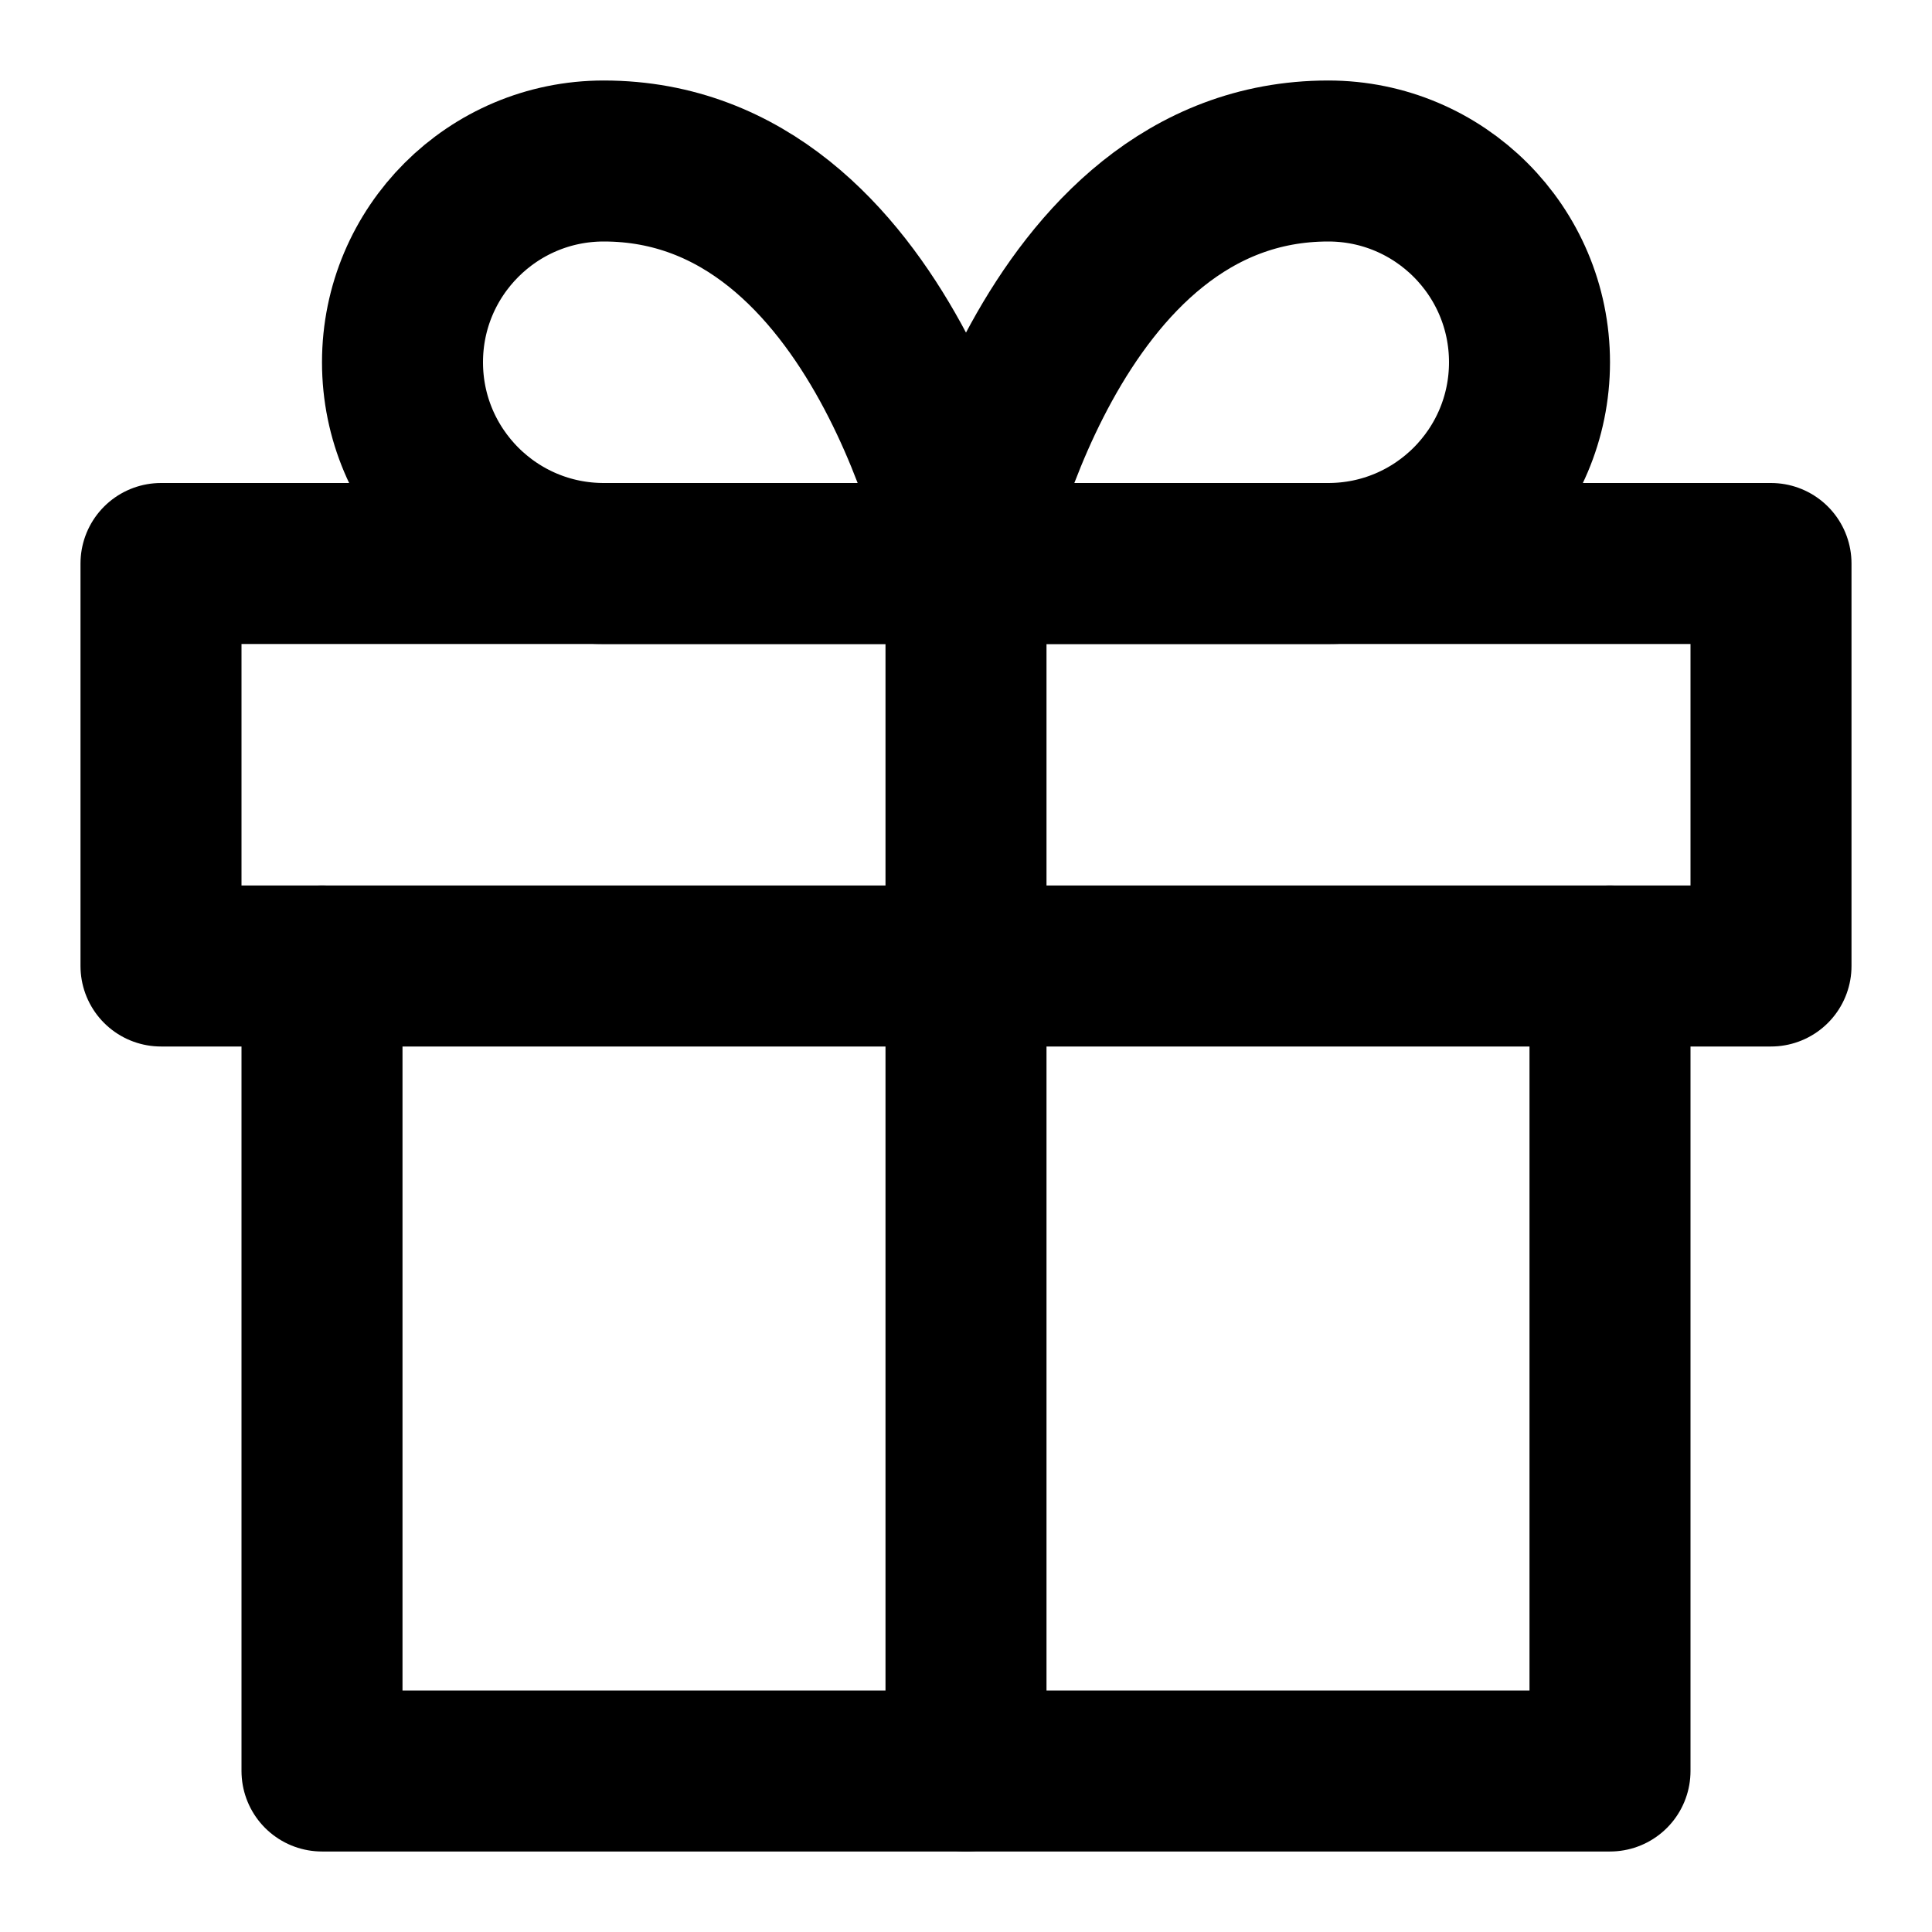
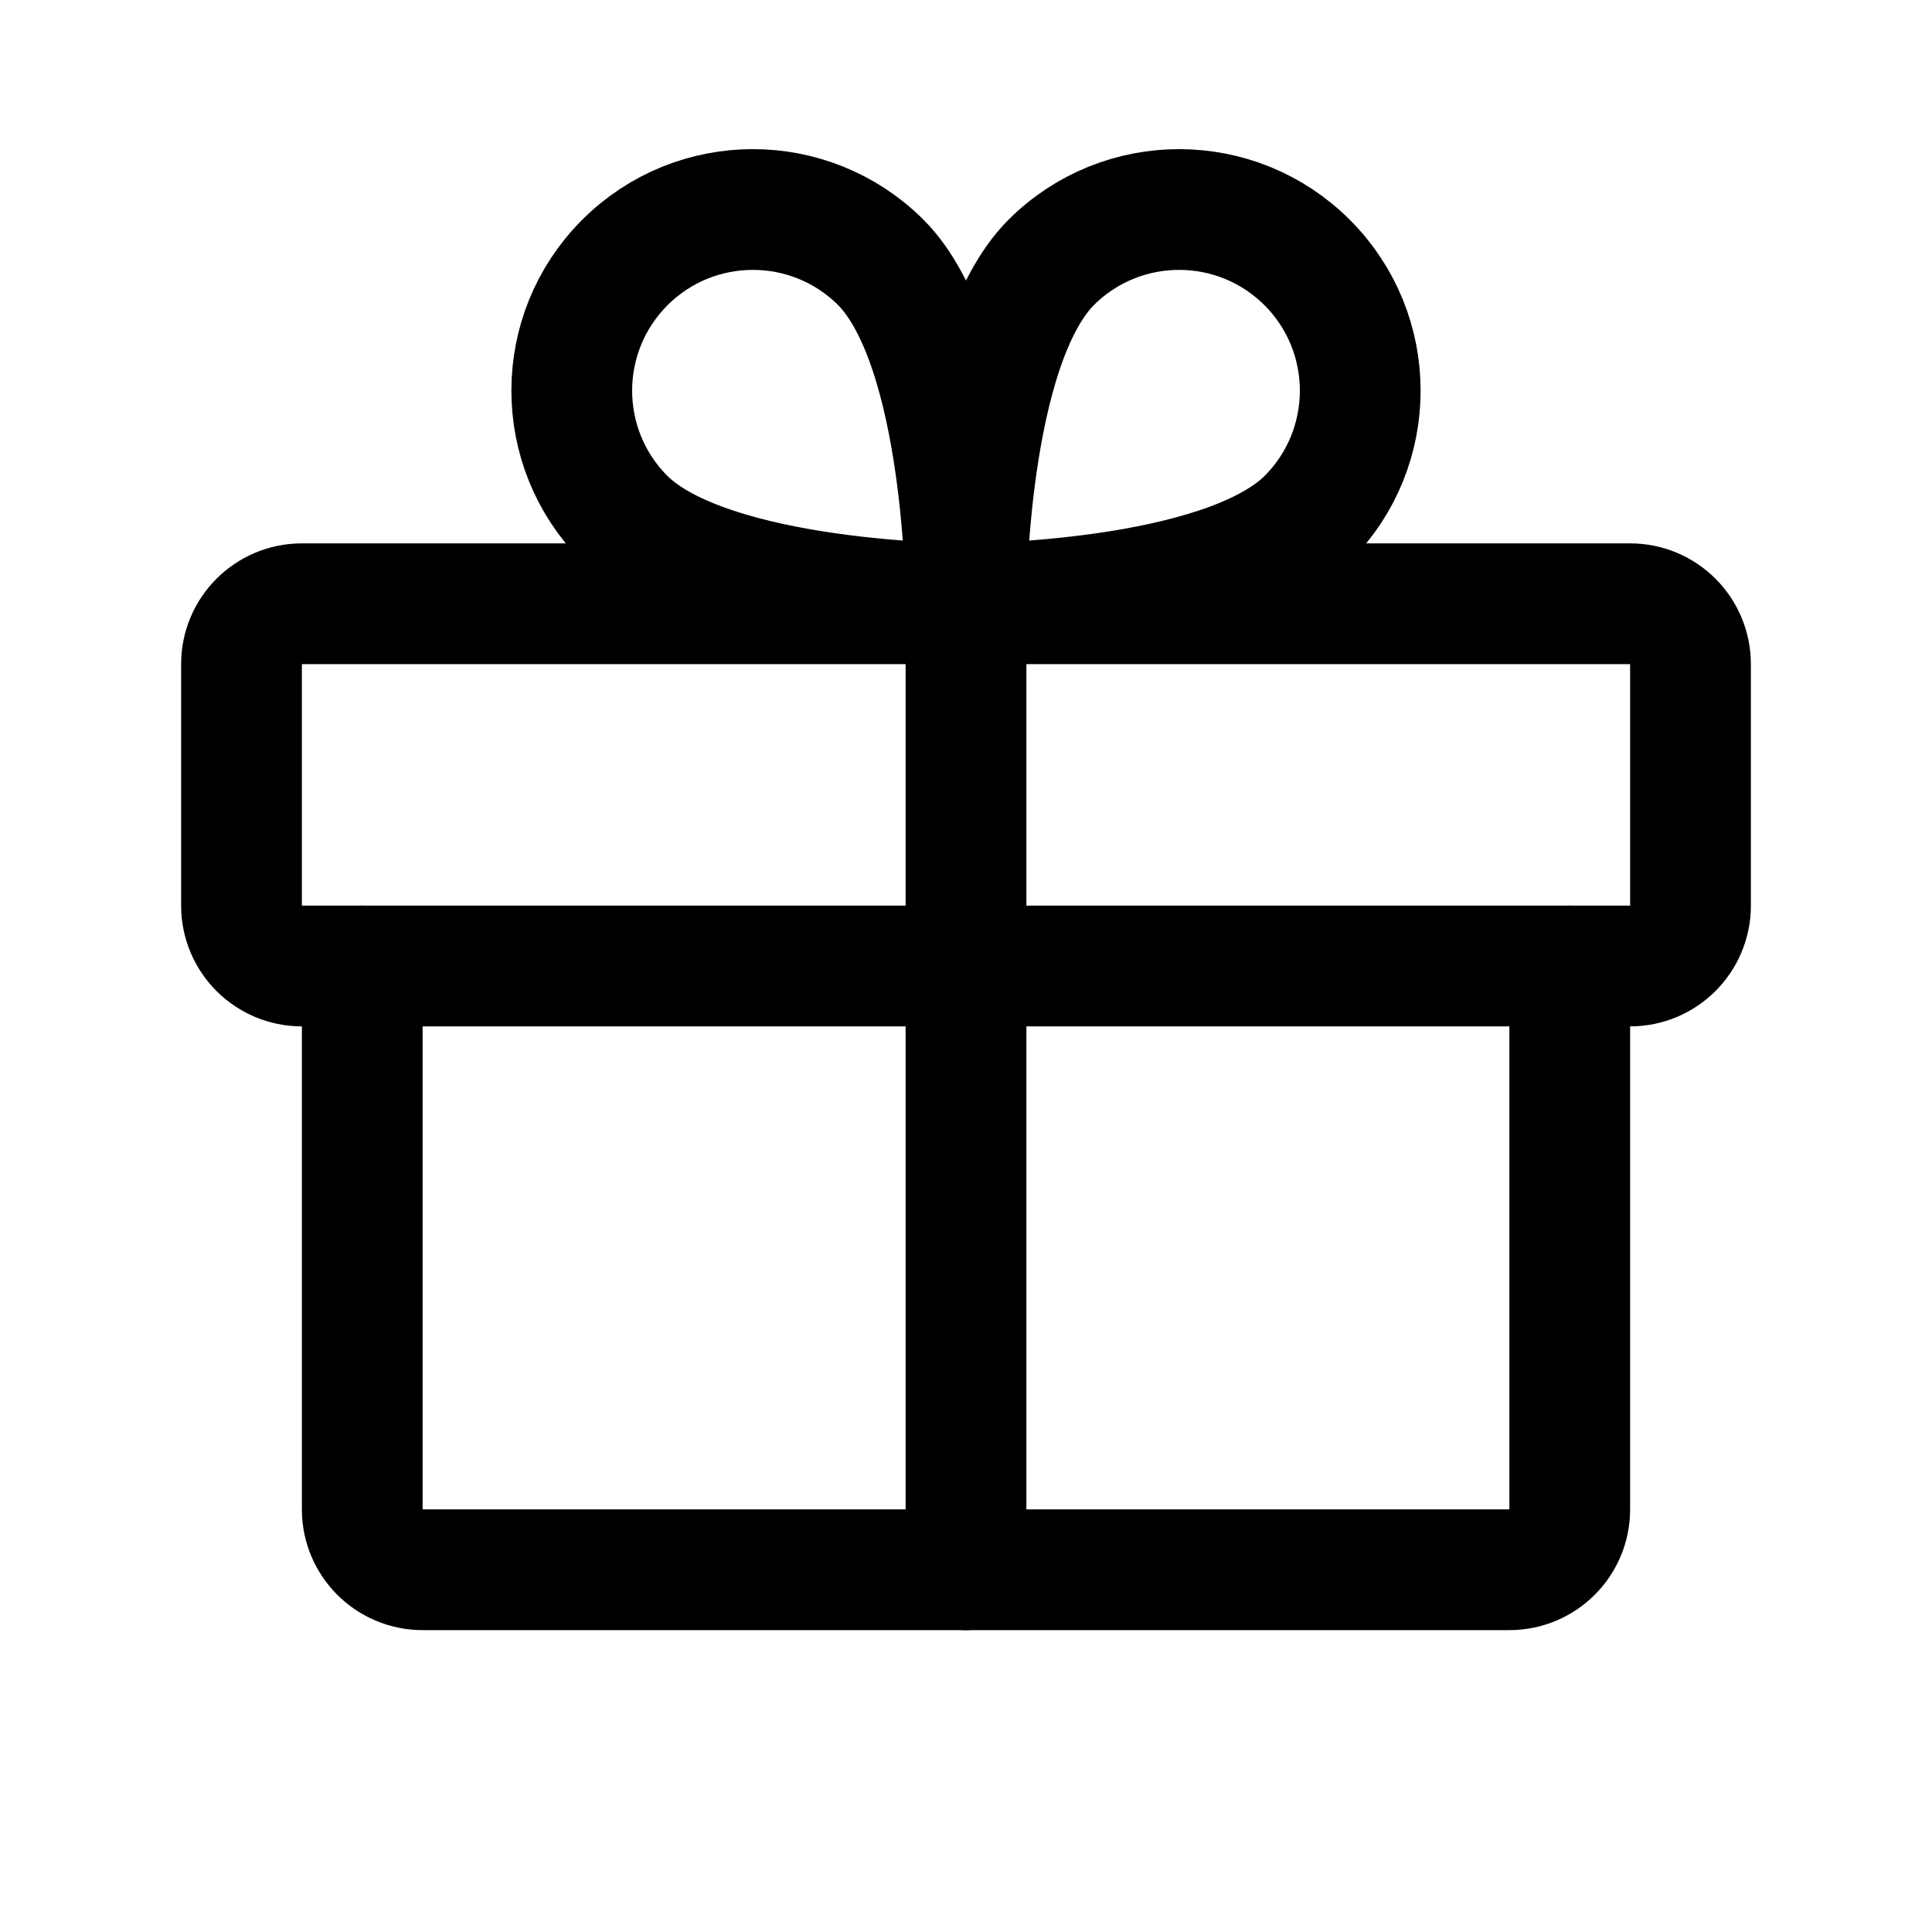
- <svg xmlns="http://www.w3.org/2000/svg" width="24" height="24" viewBox="0 0 24 24" fill="none" stroke="currentColor" stroke-width="2" stroke-linecap="round" stroke-linejoin="round" class="feather feather-gift">
-   <polyline points="20 12 20 22 4 22 4 12" />
-   <rect x="2" y="7" width="20" height="5" />
-   <line x1="12" y1="22" x2="12" y2="7" />
-   <path d="M12 7H7.5a2.5 2.5 0 0 1 0-5C11 2 12 7 12 7z" />
-   <path d="M12 7h4.5a2.5 2.5 0 0 0 0-5C13 2 12 7 12 7z" />
+ <svg xmlns="http://www.w3.org/2000/svg" width="192" height="192" fill="#000000" viewBox="0 0 256 256">
+   <rect width="256" height="256" fill="none" />
+   <rect x="32" y="80" width="192" height="48" rx="8" stroke-width="16" stroke="#000000" stroke-linecap="round" stroke-linejoin="round" fill="none" />
+   <path d="M208,128v72a8,8,0,0,1-8,8H56a8,8,0,0,1-8-8V128" fill="none" stroke="#000000" stroke-linecap="round" stroke-linejoin="round" stroke-width="16" />
+   <line x1="128" y1="80" x2="128" y2="208" fill="none" stroke="#000000" stroke-linecap="round" stroke-linejoin="round" stroke-width="16" />
+   <path d="M173.255,68.686C161.941,80,128,80,128,80s0-33.941,11.314-45.255a24,24,0,0,1,33.941,33.941Z" fill="none" stroke="#000000" stroke-linecap="round" stroke-linejoin="round" stroke-width="16" />
+   <path d="M82.745,68.686C94.059,80,128,80,128,80s0-33.941-11.314-45.255A24,24,0,0,0,82.745,68.686Z" fill="none" stroke="#000000" stroke-linecap="round" stroke-linejoin="round" stroke-width="16" />
</svg>
